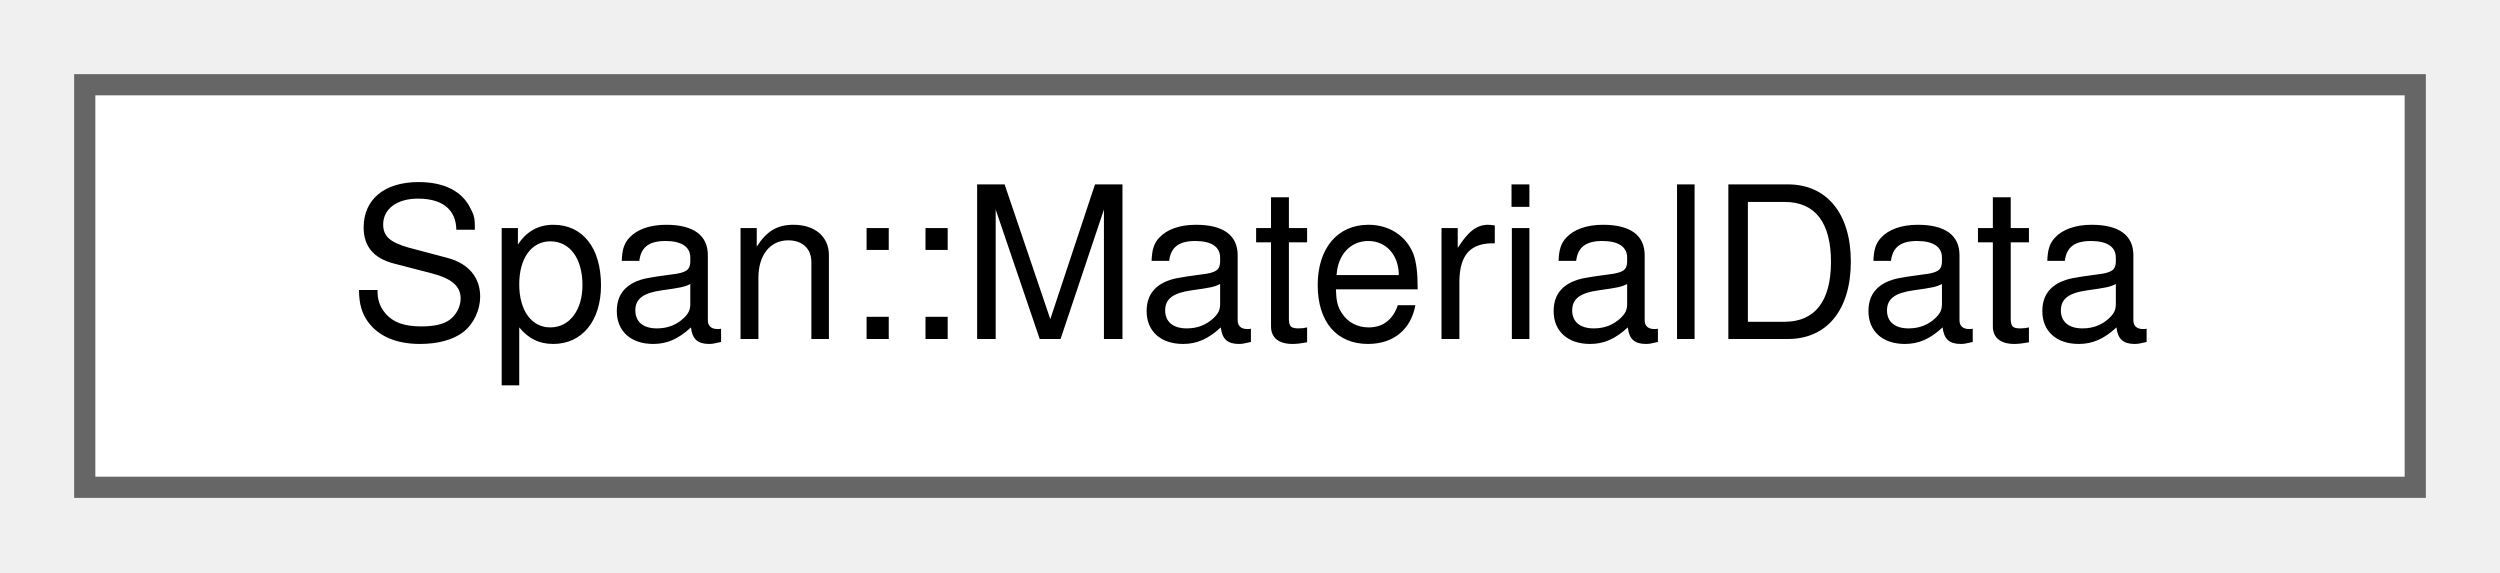
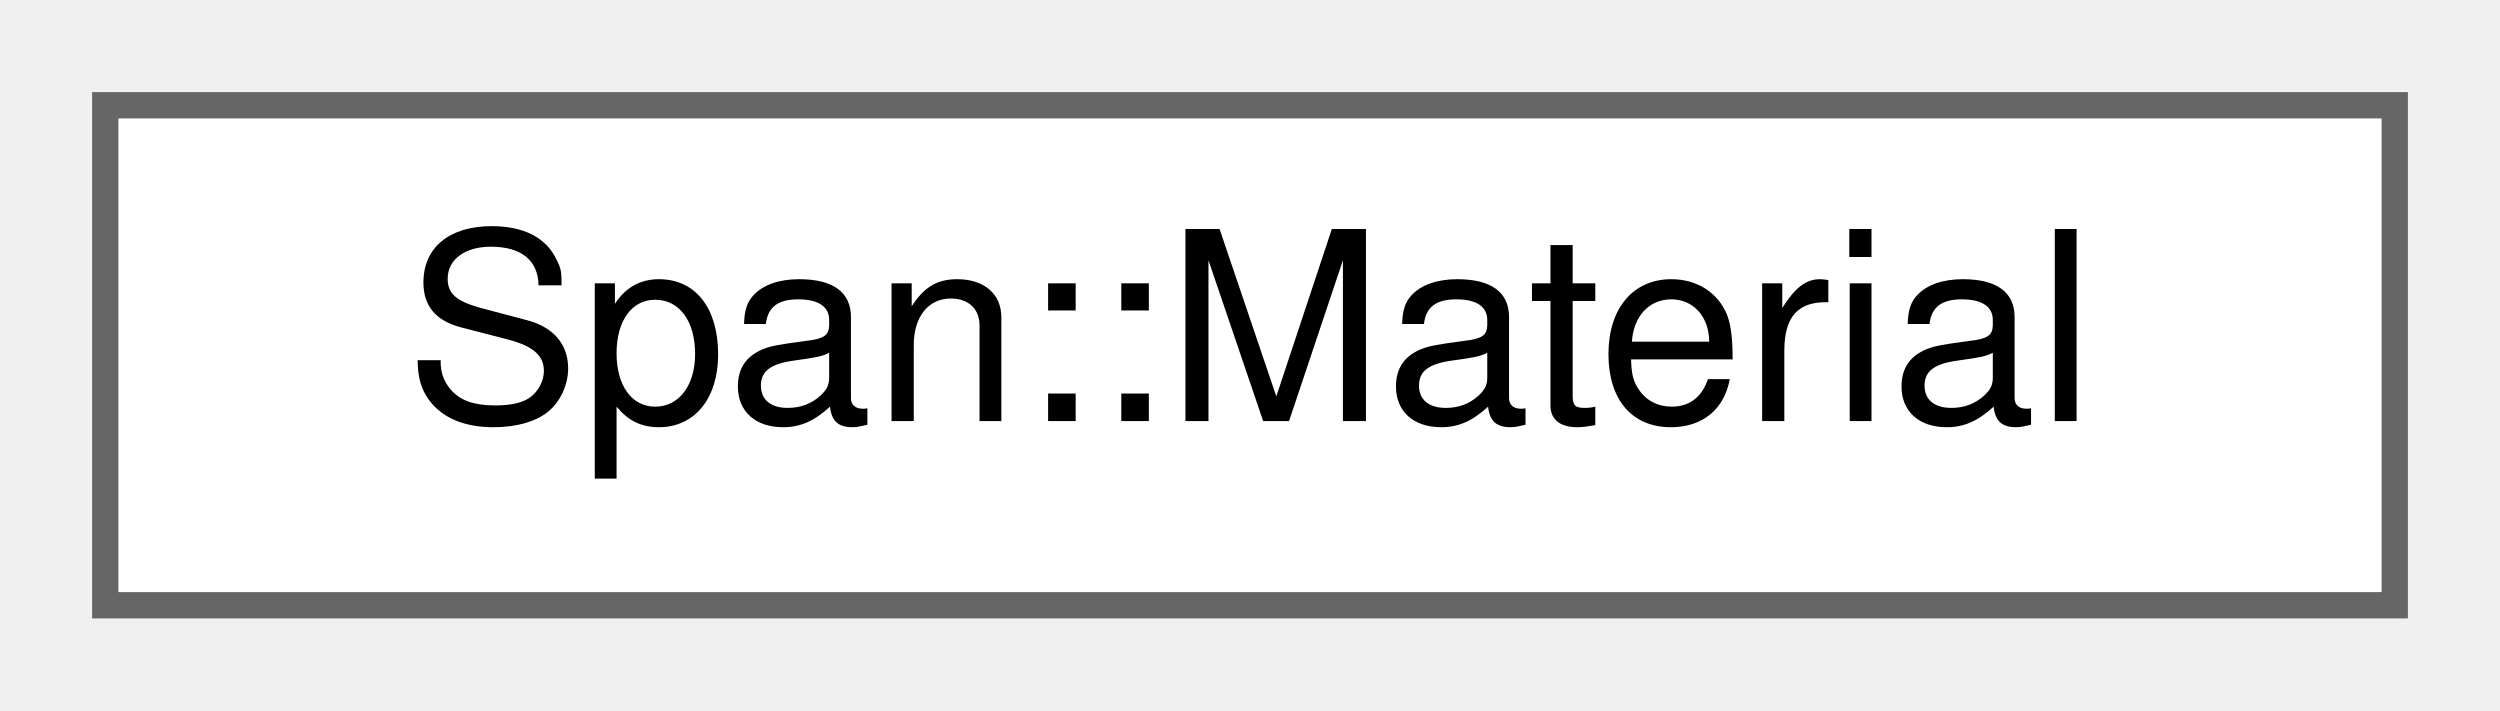
- <svg xmlns="http://www.w3.org/2000/svg" xmlns:xlink="http://www.w3.org/1999/xlink" width="118pt" height="27pt" viewBox="0.00 0.00 118.00 27.00">
+ <svg xmlns="http://www.w3.org/2000/svg" xmlns:xlink="http://www.w3.org/1999/xlink" width="95pt" height="27pt" viewBox="0.00 0.00 95.00 27.00">
  <g id="graph0" class="graph" transform="scale(1 1) rotate(0) translate(4 23)">
    <g id="Node000000" class="node">
      <g id="a_Node000000">
-         <a xlink:href="structSpan_1_1MaterialData.html" target="_top" xlink:title="📦 シェーダー(HLSL)に転送されるマテリアル定数バッファ (16バイト協会アライメント厳守)">
-           <polygon fill="white" stroke="#666666" points="110,-19 0,-19 0,0 110,0 110,-19" />
-           <text text-anchor="middle" x="55" y="-7" font-family="Helvetica,sans-Serif" font-size="10.00">Span::MaterialData</text>
+         <a xlink:href="classSpan_1_1Material.html" target="_top" xlink:title="🎨 PRBマテリアルを管理し、.matアセットとして機能するクラス">
+           <polygon fill="white" stroke="#666666" points="87,-19 0,-19 0,0 87,0 87,-19" />
+           <text text-anchor="middle" x="43.5" y="-7" font-family="Helvetica,sans-Serif" font-size="10.00">Span::Material</text>
        </a>
      </g>
    </g>
  </g>
</svg>
